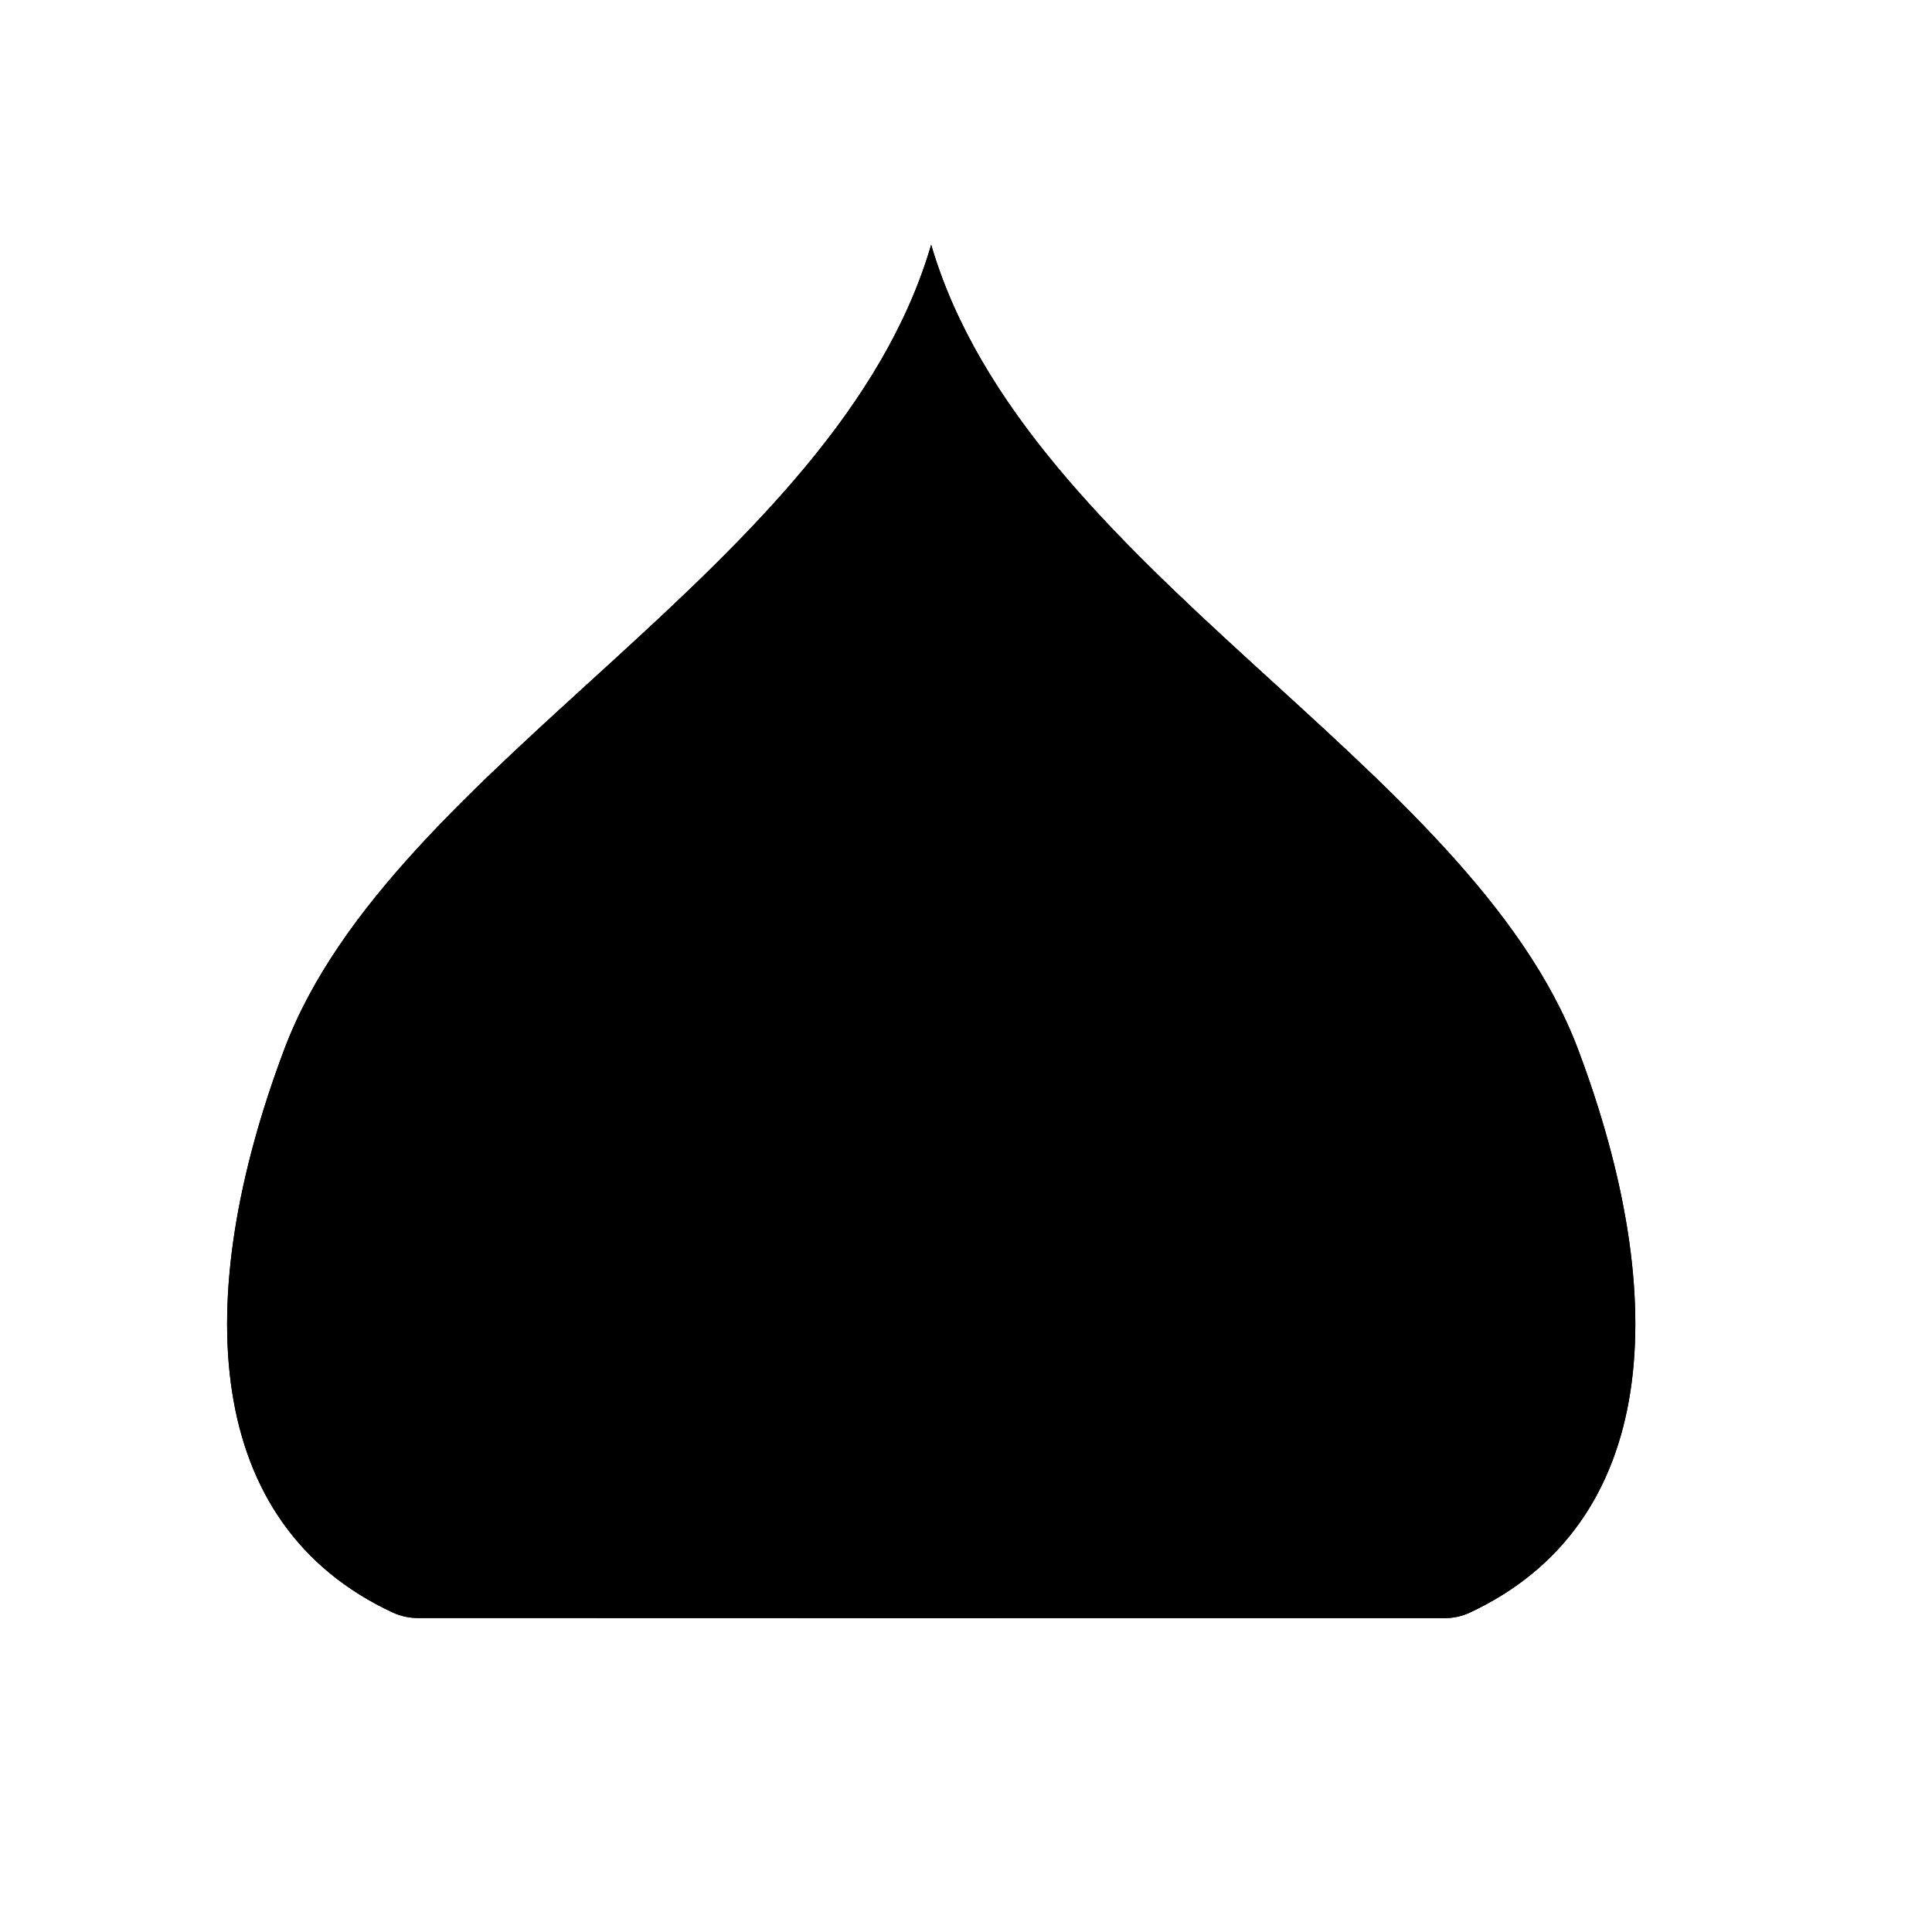
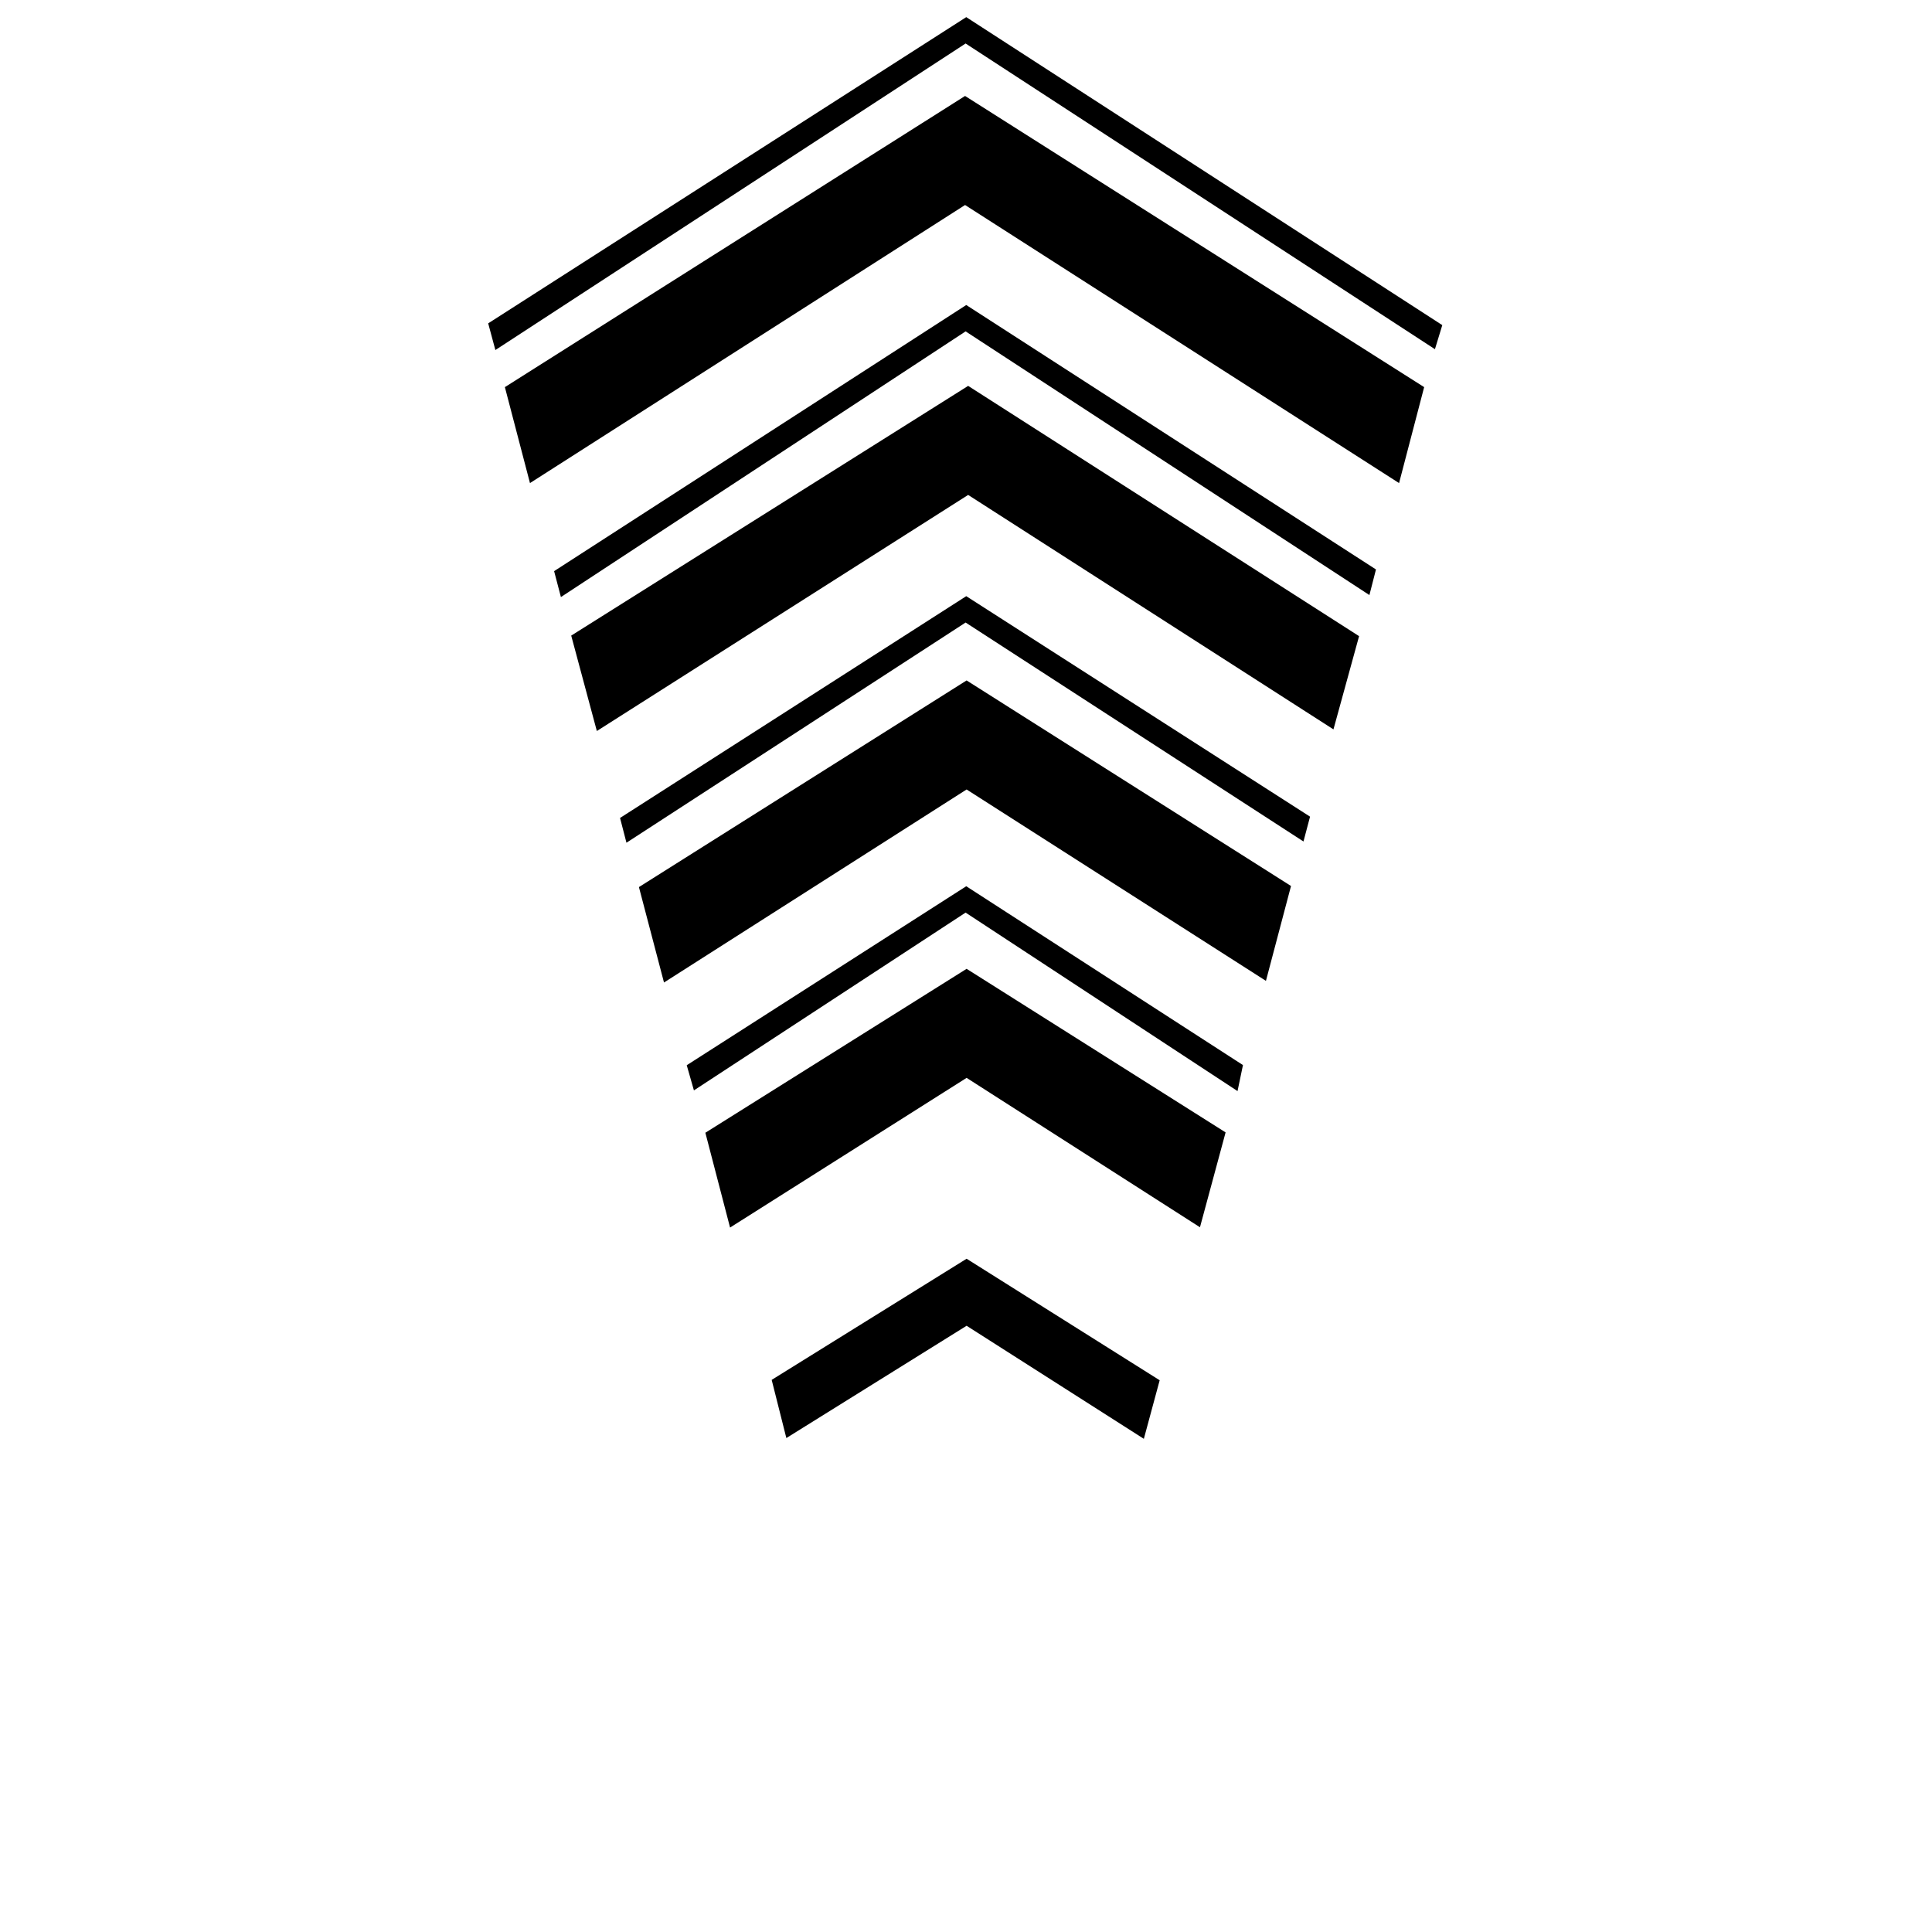
- <svg viewBox="0 0 147 147">
-   <path class="cls-1" d="M70.86,123.12h39a4.6,4.6,0,0,0,1.95-.41c14.43-6.74,15.45-23.78,8.26-42.87-8.24-21.87-42-36.56-49.22-61.22-7.2,24.67-41,39.36-49.22,61.22C14.45,98.92,15.47,116,29.9,122.7a4.6,4.6,0,0,0,1.95.41Z" />
-   <path class="cls-2" d="M48.47,71.13C57.1,87.21,62,103,68.16,123.12" />
-   <circle class="cls-2" cx="46.95" cy="68.22" r="3.28" />
-   <path class="cls-2" d="M70.86,123.12h39a4.6,4.6,0,0,0,1.95-.41c14.43-6.74,15.45-23.78,8.26-42.87-8.24-21.87-42-36.56-49.22-61.22-7.2,24.67-41,39.36-49.22,61.22C14.45,98.92,15.47,116,29.9,122.7a4.6,4.6,0,0,0,1.95.41Z" />
-   <path class="cls-2" d="M75.9,123.12C87.17,108.49,105.6,100,105,90.7a3.15,3.15,0,0,0-2.35-2.83c-11.8-3.06-22,15.6-29.06,35.24,11.08-25.69,7.17-67.33-2.7-67.33s-13.78,41.64-2.7,67.33c-7-19.64-17.26-38.31-29.06-35.24a3.15,3.15,0,0,0-2.35,2.83c-.62,9.31,17.8,17.79,29.08,32.41" />
-   <path class="cls-2" d="M93.26,71.13c-8.62,16.08-13.56,31.86-19.69,52" />
-   <circle class="cls-2" cx="94.78" cy="68.22" r="3.28" />
+ <svg viewBox="0 0 150 150">
+   <path d="M 114.704,14.967 82.496,135.178" />
+   <path d="M 67.29,134.819 35.082,14.847" />
+   <path d="M 110.571,30.056 74.927,7.45 39.199,30.056 41.147,37.506 74.927,15.917 108.623,37.506 Z" />
+   <path d="M 105.519,49.39 75.167,29.96 44.349,49.348 46.339,56.756 75.167,38.426 103.529,56.629 Z" />
+   <path d="M 100.234,68.788 75.047,52.829 49.606,68.873 51.553,76.281 75.047,61.295 98.287,76.154 Z" />
+   <path d="M 95.155,87.919 75.047,75.219 54.764,87.946 56.682,95.307 75.047,83.685 93.165,95.284 Z" />
+   <path d="m 90.037,107.163 -14.99,-9.435 -15.134,9.405 1.139,4.517 13.995,-8.718 13.761,8.778 z" />
+   <path d="M 111.979,25.243 75.019,1.33 37.903,25.105 38.461,27.177 74.97,3.377 111.408,27.111 Z" />
+   <path d="M 106.83,44.212 75.019,23.681 43.021,44.343 43.549,46.356 74.97,25.728 106.32,46.2 Z" />
+   <path d="M 101.712,63.404 75.019,46.286 48.14,63.506 48.638,65.429 74.97,48.333 101.201,65.333 Z" />
+   <path d="M 96.503,82.692 75.019,68.807 53.318,82.704 l 0.558,1.953 21.093,-13.803 21.113,13.857 z" />
</svg>
